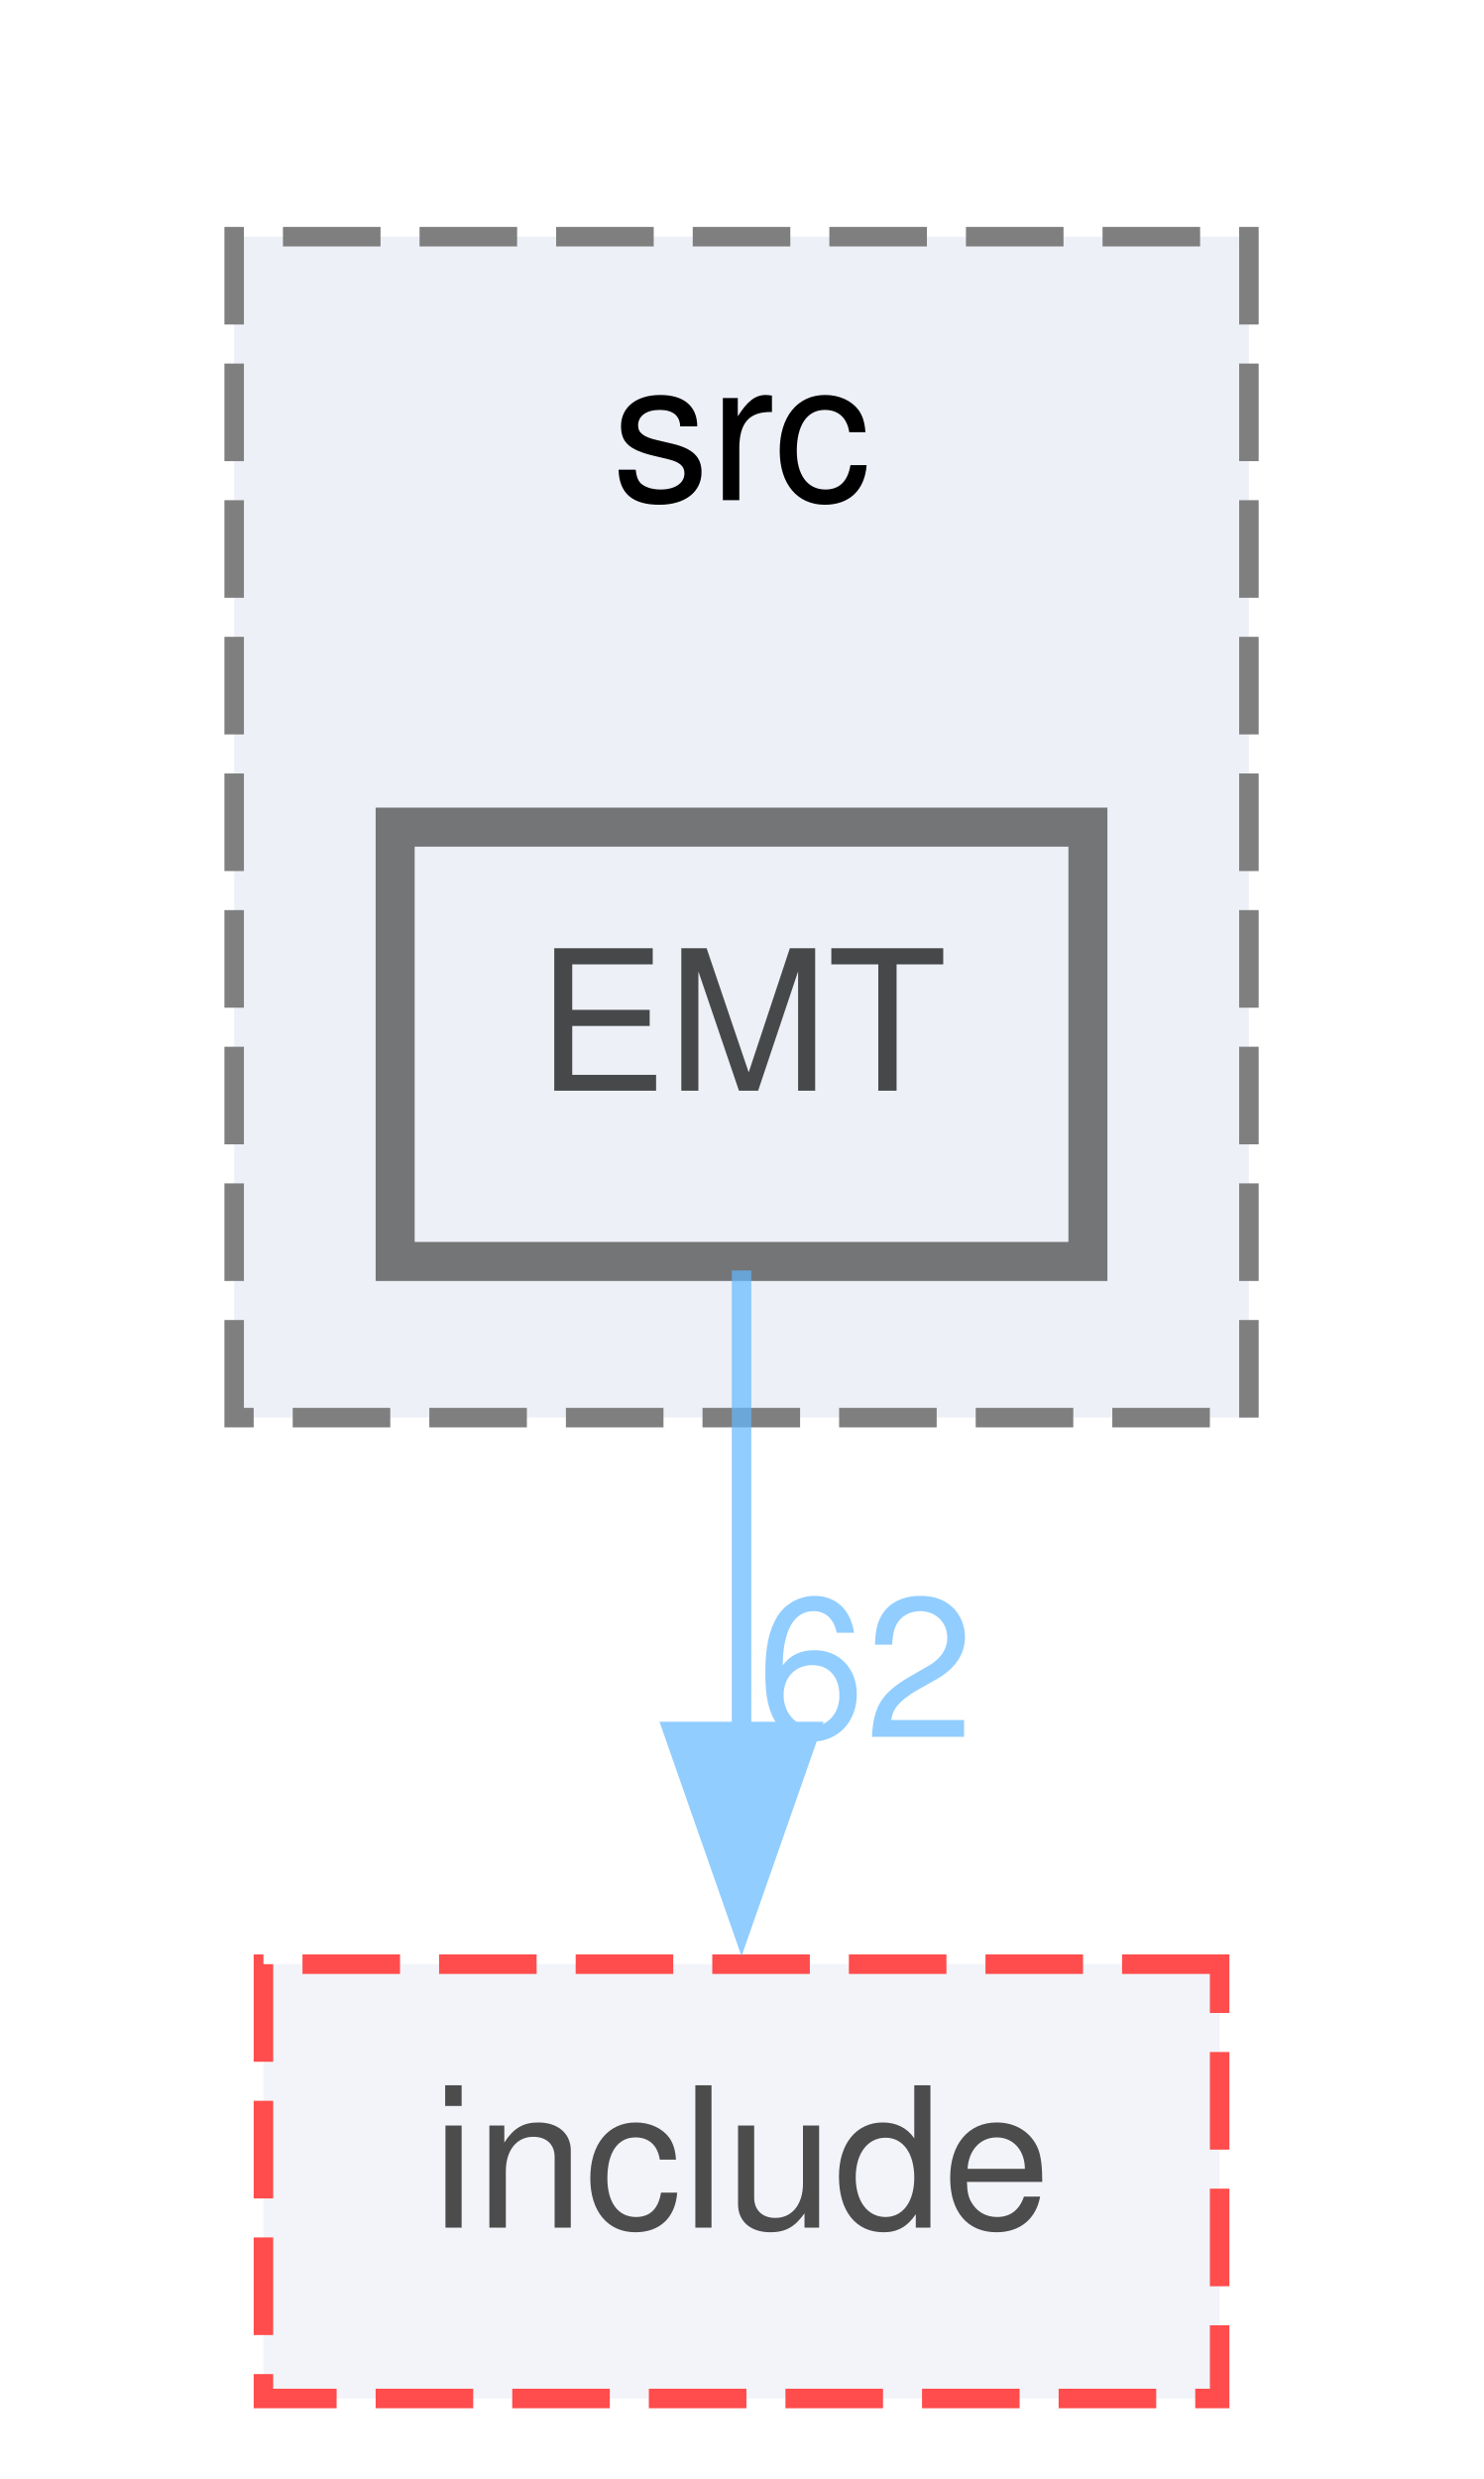
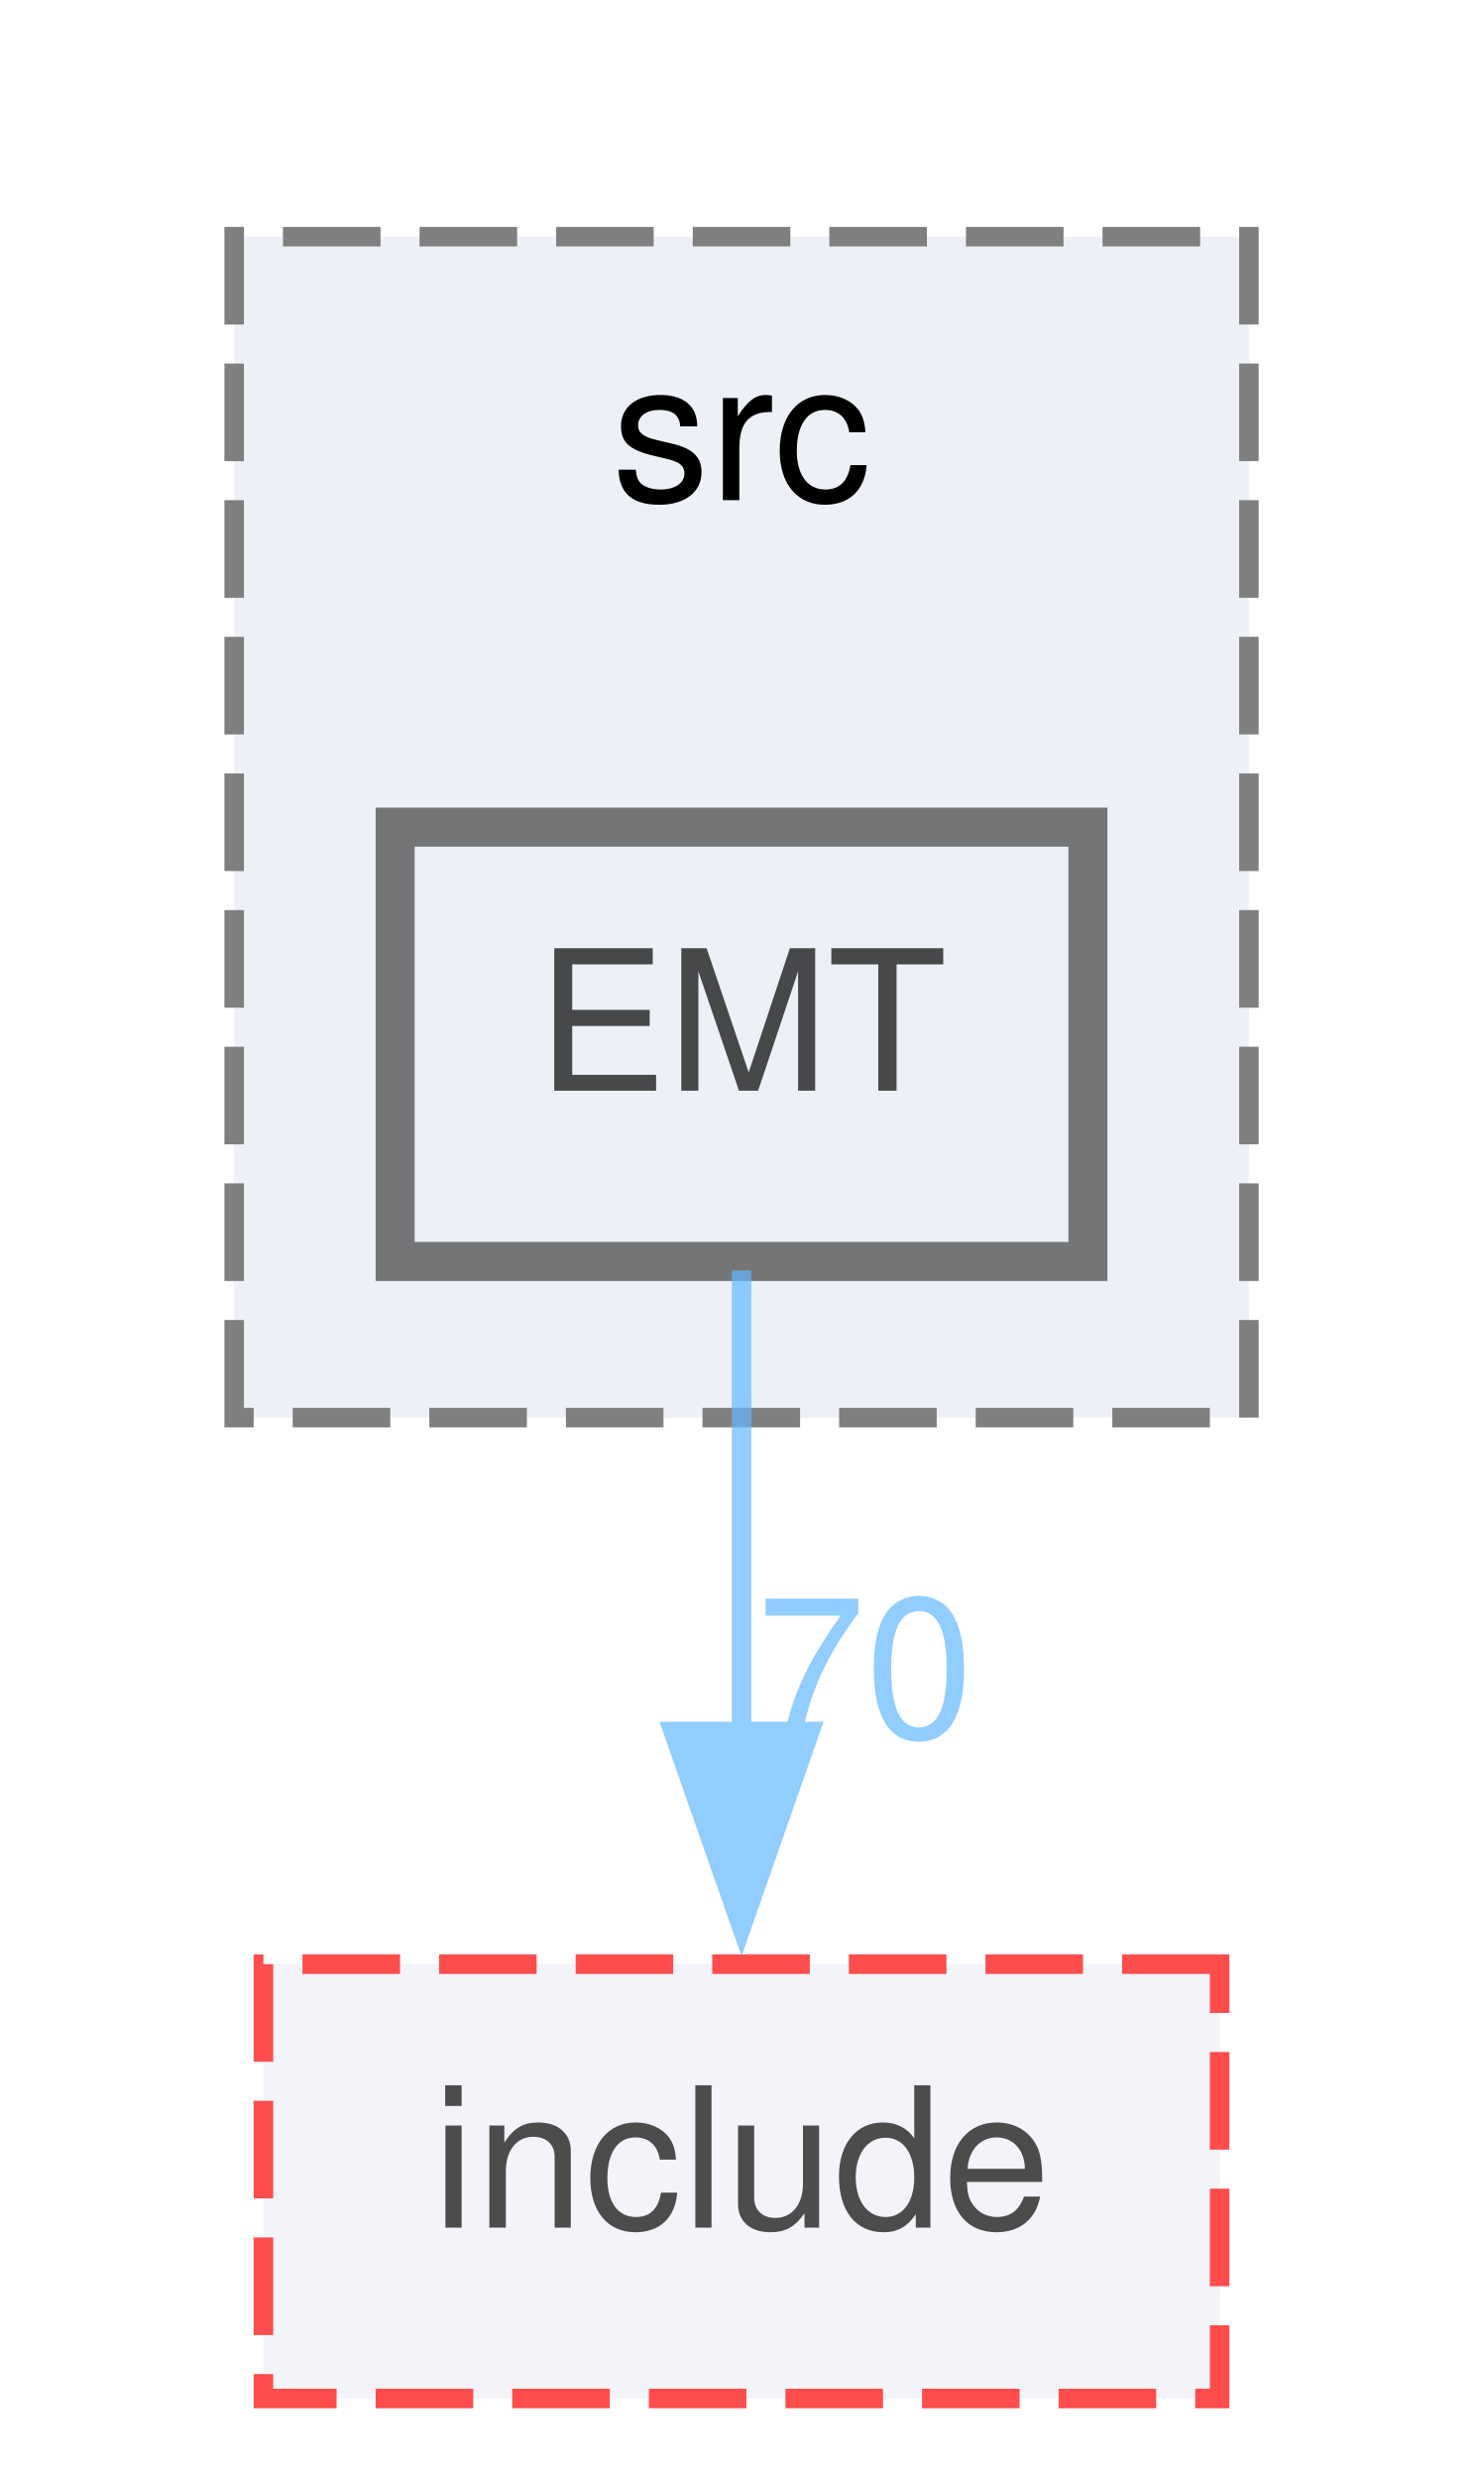
<svg xmlns="http://www.w3.org/2000/svg" xmlns:xlink="http://www.w3.org/1999/xlink" width="76pt" height="127pt" viewBox="0.00 0.00 76.00 126.75">
  <svg id="main" version="1.1" xml:space="preserve">
    <style type="text/css">
.node, .edge {opacity: 0.7;}
.node.selected, .edge.selected {opacity: 1;}
.edge:hover path { stroke: red; }
.edge:hover polygon { stroke: red; fill: red; }
</style>
    <svg id="graph" class="graph">
      <g id="graph0" class="graph" transform="scale(1 1) rotate(0) translate(4 122.75)">
        <g id="clust1" class="cluster">
          <g id="a_clust1">
            <a xlink:href="dir_6fea149062de1f45e98577920f986d53.html" target="_top" xlink:title="src">
              <polygon fill="#edf0f7" stroke="#7f7f7f" stroke-dasharray="5,2" points="8,-50.25 8,-110.75 60,-110.75 60,-50.25 8,-50.25" />
              <text text-anchor="middle" x="34" y="-97.25" font-family="Helvetica,sans-Serif" font-size="10.00">src</text>
            </a>
          </g>
        </g>
        <g id="node1" class="node">
          <g id="a_node1">
            <a xlink:href="dir_ae95efbb9d0e2c3db498e7cf294ca207.html" target="_top" xlink:title="EMT">
              <polygon fill="#edf0f7" stroke="#404040" stroke-width="2" points="51.75,-80.5 16.25,-80.5 16.25,-58.25 51.75,-58.25 51.75,-80.5" />
              <text text-anchor="middle" x="34" y="-67" font-family="Helvetica,sans-Serif" font-size="10.00">EMT</text>
            </a>
          </g>
        </g>
        <g id="node2" class="node">
          <g id="a_node2">
            <a xlink:href="dir_1247628433d32dacb883bd6358d8ae70.html" target="_top" xlink:title="include">
              <polygon fill="#edf0f7" stroke="red" stroke-dasharray="5,2" points="58.5,-22.25 9.5,-22.25 9.5,0 58.5,0 58.5,-22.25" />
              <text text-anchor="middle" x="34" y="-8.75" font-family="Helvetica,sans-Serif" font-size="10.00">include</text>
            </a>
          </g>
        </g>
        <g id="edge1" class="edge">
          <g id="a_edge1">
            <a xlink:href="dir_000017_000019.html" target="_top">
              <path fill="none" stroke="#63b8ff" d="M34,-57.79C34,-51.12 34,-42.24 34,-34.09" />
              <polygon fill="#63b8ff" stroke="#63b8ff" points="37.5,-34.17 34,-24.17 30.5,-34.17 37.5,-34.17" />
            </a>
          </g>
          <g id="a_edge1-headlabel">
-             <a xlink:href="dir_000017_000019.html" target="_top" xlink:title="62">
-               <text text-anchor="middle" x="40.34" y="-33.88" font-family="Helvetica,sans-Serif" font-size="10.00" fill="#63b8ff">62</text>
+             <a xlink:href="dir_000017_000019.html" target="_top" xlink:title="70">
+               <text text-anchor="middle" x="40.34" y="-33.88" font-family="Helvetica,sans-Serif" font-size="10.00" fill="#63b8ff">70</text>
            </a>
          </g>
        </g>
      </g>
    </svg>
  </svg>
  <style type="text/css">

[data-mouse-over-selected='false'] { opacity: 0.7; }
[data-mouse-over-selected='true']  { opacity: 1.0; }

</style>
</svg>
